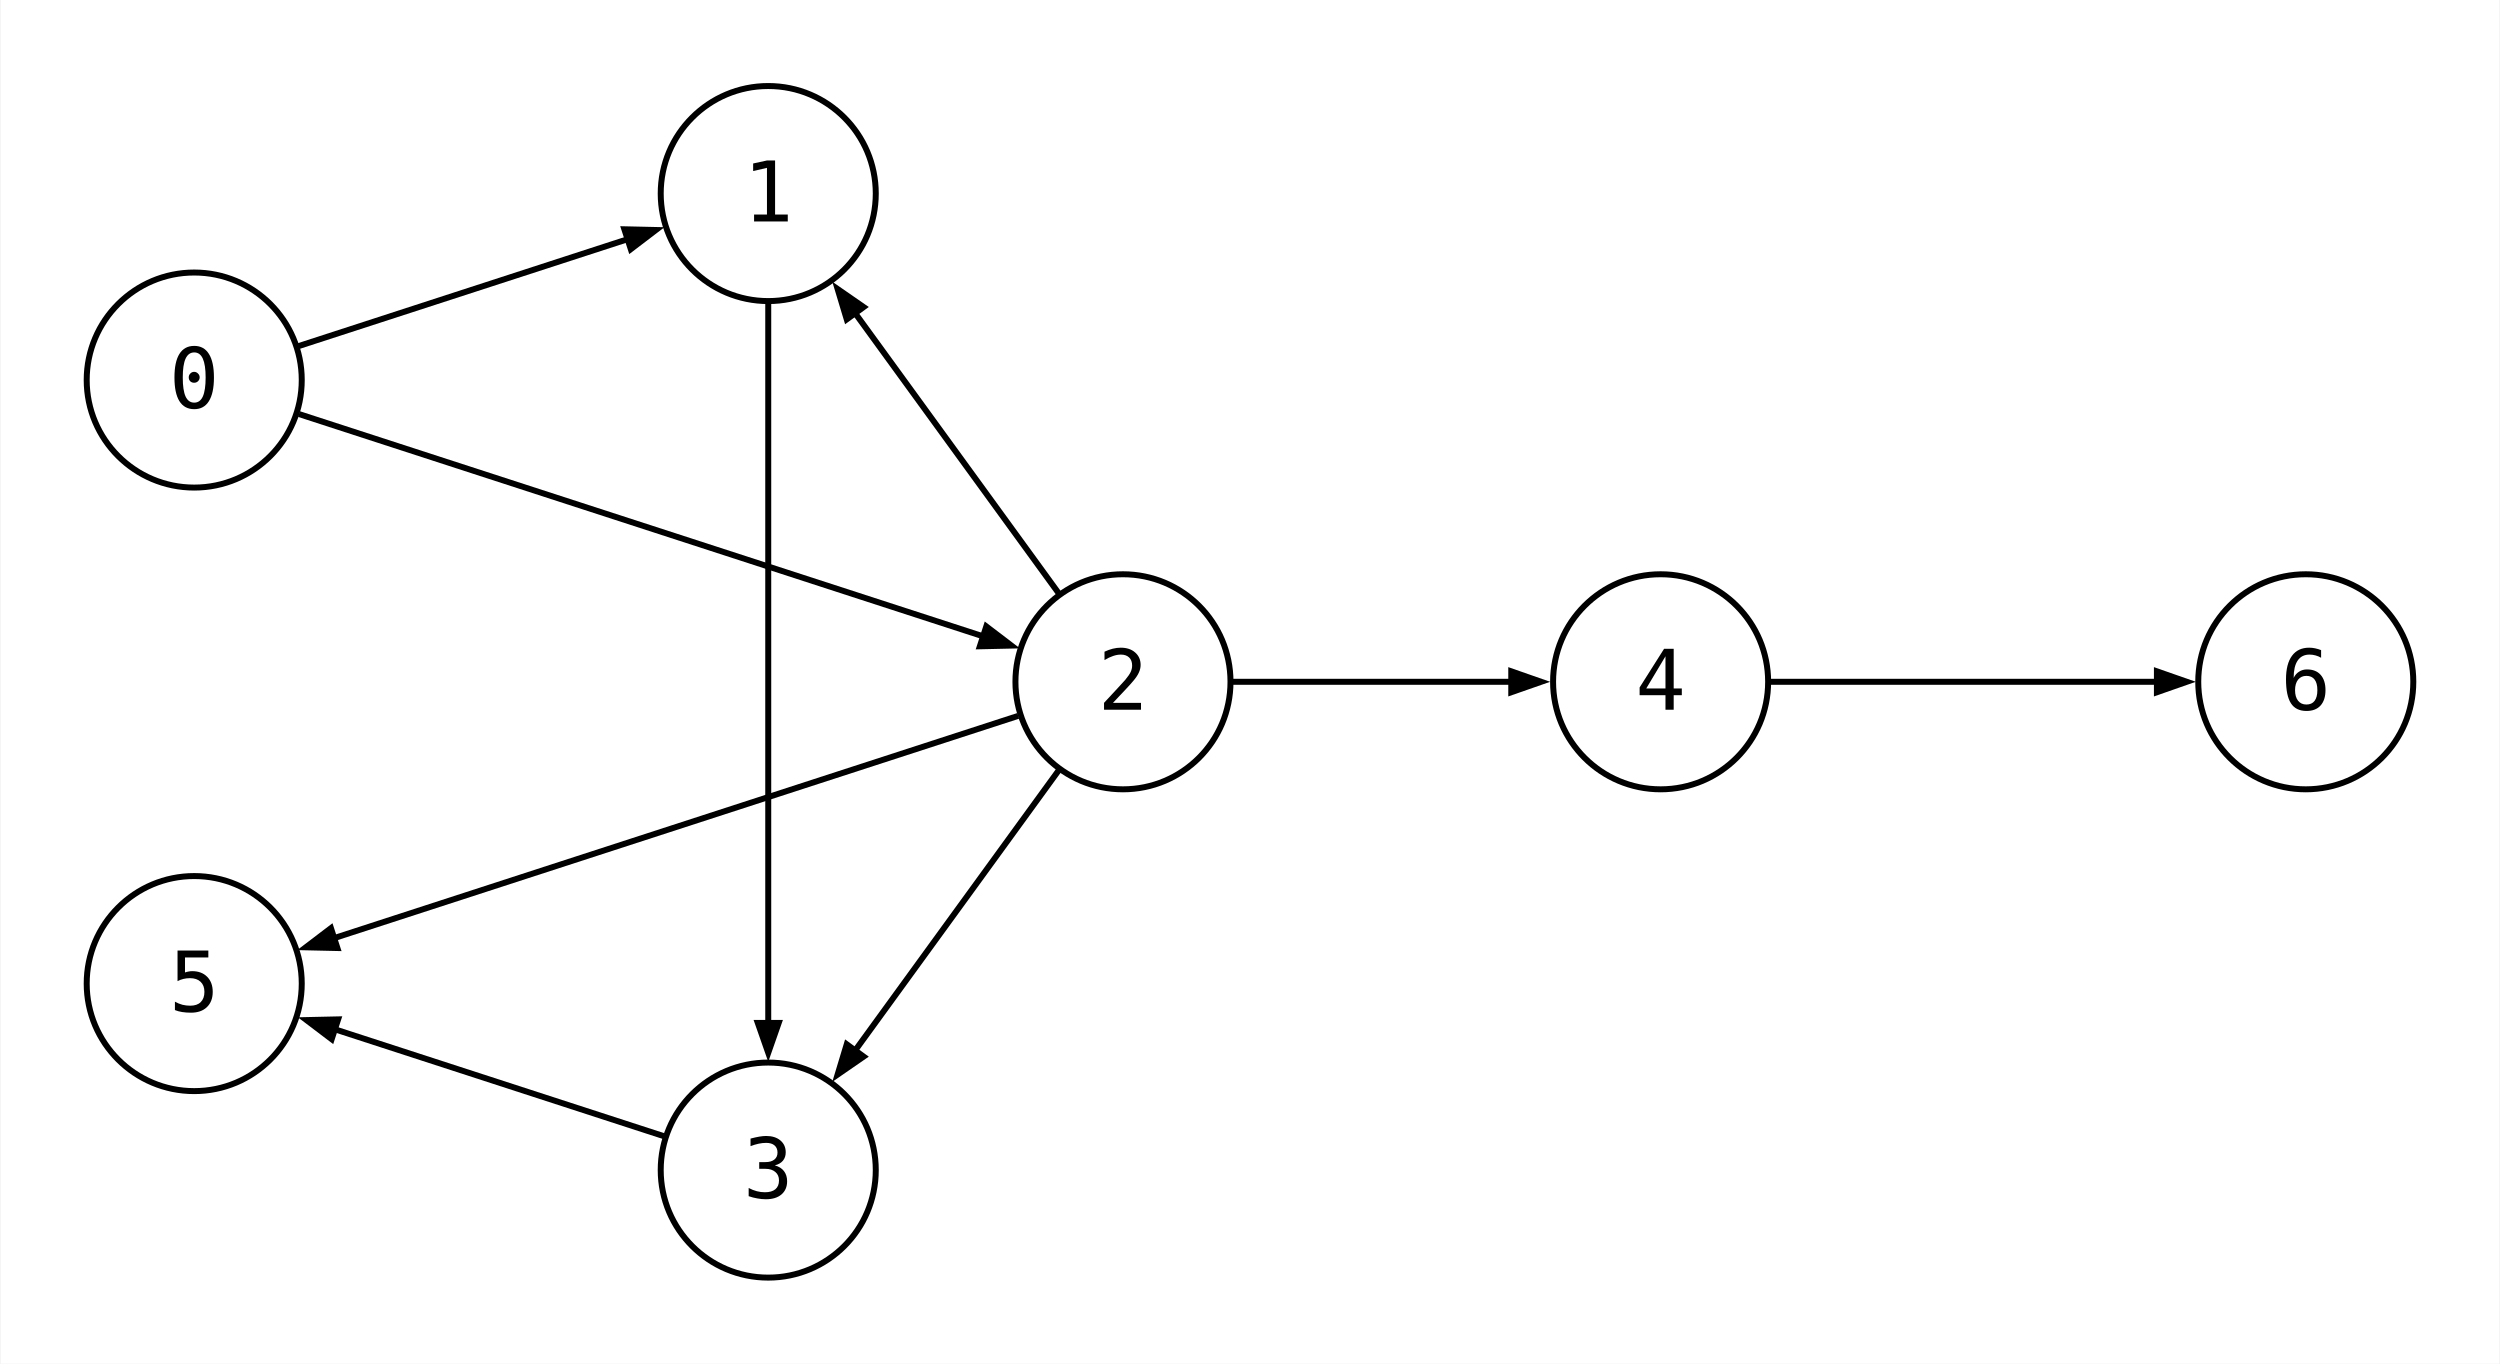
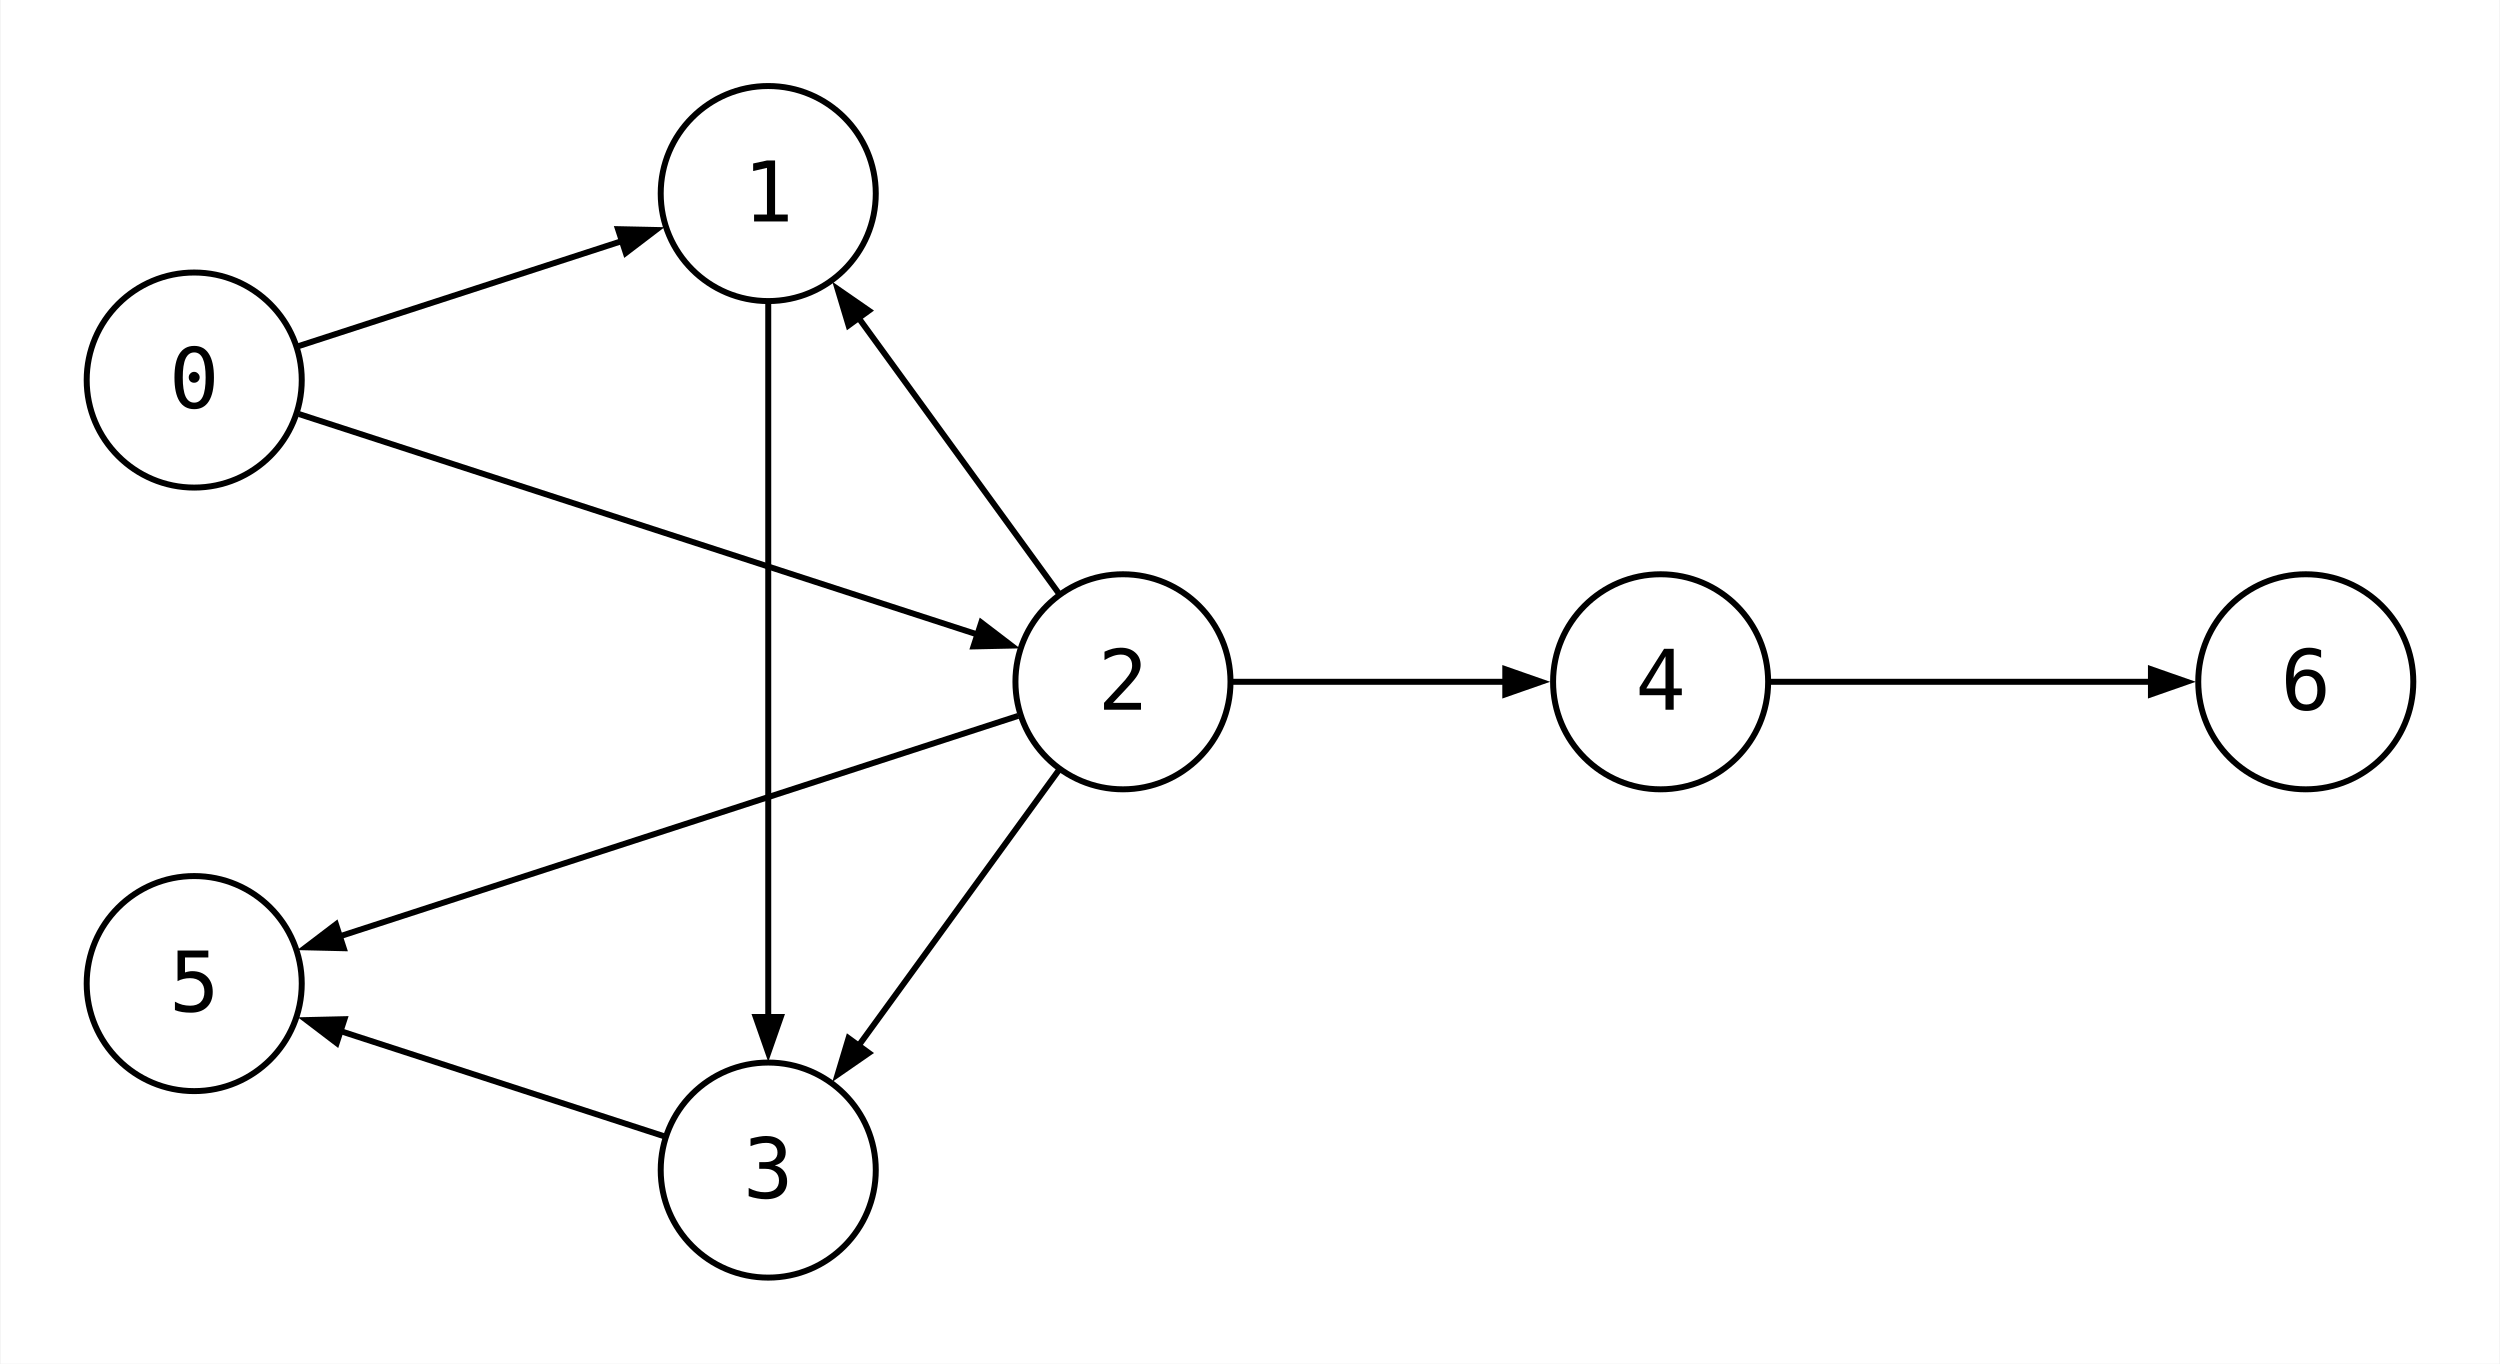
<svg xmlns="http://www.w3.org/2000/svg" width="418pt" height="228pt" viewBox="0.00 0.00 418.27 228.27">
  <g id="graph0" class="graph" transform="scale(1 1) rotate(0) translate(14.4 213.87)">
    <polygon fill="white" stroke="none" points="-14.4,14.4 -14.4,-213.87 403.87,-213.87 403.87,14.4 -14.4,14.4" />
    <g id="node1" class="node">
      <ellipse fill="none" stroke="black" cx="18" cy="-150.25" rx="18" ry="18" />
      <text text-anchor="middle" x="18" y="-145.58" font-family="monospace" font-size="14.00">0</text>
    </g>
    <g id="node2" class="node">
      <ellipse fill="none" stroke="black" cx="114.09" cy="-181.47" rx="18" ry="18" />
      <text text-anchor="middle" x="114.09" y="-176.8" font-family="monospace" font-size="14.00">1</text>
    </g>
    <g id="edge1" class="edge">
-       <path fill="none" stroke="black" d="M35.18,-155.84C50.66,-160.87 73.55,-168.3 90.7,-173.88" />
-       <polygon fill="black" stroke="black" points="90,-175.49 95.29,-175.37 91.08,-172.16 90,-175.49" />
+       <path fill="none" stroke="black" d="M35.18,-155.84C50.39,-160.78 72.75,-168.04 89.79,-173.58" />
+       <polygon fill="black" stroke="black" points="88.94,-175.51 95.29,-175.37 90.24,-171.52 88.94,-175.51" />
    </g>
    <g id="node3" class="node">
      <ellipse fill="none" stroke="black" cx="173.47" cy="-99.74" rx="18" ry="18" />
      <text text-anchor="middle" x="173.47" y="-95.06" font-family="monospace" font-size="14.00">2</text>
    </g>
    <g id="edge2" class="edge">
-       <path fill="none" stroke="black" d="M35.53,-144.56C63.68,-135.41 118.94,-117.46 150.3,-107.27" />
-       <polygon fill="black" stroke="black" points="150.59,-109.01 154.8,-105.8 149.51,-105.68 150.59,-109.01" />
+       <path fill="none" stroke="black" d="M35.53,-144.56C63.32,-135.53 117.56,-117.9 149.12,-107.65" />
+       <polygon fill="black" stroke="black" points="149.75,-109.66 154.8,-105.8 148.45,-105.66 149.75,-109.66" />
    </g>
    <g id="node4" class="node">
      <ellipse fill="none" stroke="black" cx="114.09" cy="-18" rx="18" ry="18" />
      <text text-anchor="middle" x="114.09" y="-13.32" font-family="monospace" font-size="14.00">3</text>
    </g>
    <g id="edge3" class="edge">
-       <path fill="none" stroke="black" d="M114.09,-163.04C114.09,-133.45 114.09,-75.34 114.09,-42.36" />
-       <polygon fill="black" stroke="black" points="115.84,-42.63 114.09,-37.63 112.34,-42.63 115.84,-42.63" />
+       <path fill="none" stroke="black" d="M114.09,-163.04C114.09,-133.82 114.09,-76.79 114.09,-43.61" />
+       <polygon fill="black" stroke="black" points="116.19,-43.63 114.09,-37.63 111.99,-43.63 116.19,-43.63" />
    </g>
    <g id="edge4" class="edge">
-       <path fill="none" stroke="black" d="M162.86,-114.35C153.29,-127.52 139.14,-146.99 128.54,-161.58" />
-       <polygon fill="black" stroke="black" points="127.23,-160.41 125.7,-165.49 130.06,-162.47 127.23,-160.41" />
+       <path fill="none" stroke="black" d="M162.86,-114.35C153.46,-127.29 139.63,-146.31 129.1,-160.81" />
+       <polygon fill="black" stroke="black" points="127.53,-159.4 125.7,-165.49 130.93,-161.87 127.53,-159.4" />
    </g>
    <g id="edge5" class="edge">
-       <path fill="none" stroke="black" d="M162.86,-85.12C153.29,-71.96 139.14,-52.48 128.54,-37.89" />
-       <polygon fill="black" stroke="black" points="130.06,-37 125.7,-33.99 127.23,-39.06 130.06,-37" />
+       <path fill="none" stroke="black" d="M162.86,-85.12C153.46,-72.19 139.63,-53.16 129.1,-38.67" />
+       <polygon fill="black" stroke="black" points="130.93,-37.61 125.7,-33.99 127.53,-40.08 130.93,-37.61" />
    </g>
    <g id="node5" class="node">
      <ellipse fill="none" stroke="black" cx="263.47" cy="-99.74" rx="18" ry="18" />
      <text text-anchor="middle" x="263.47" y="-95.06" font-family="monospace" font-size="14.00">4</text>
    </g>
    <g id="edge6" class="edge">
-       <path fill="none" stroke="black" d="M191.69,-99.74C205.26,-99.74 223.94,-99.74 238.85,-99.74" />
-       <polygon fill="black" stroke="black" points="238.47,-101.49 243.47,-99.74 238.47,-97.99 238.47,-101.49" />
+       <path fill="none" stroke="black" d="M191.69,-99.74C204.9,-99.74 222.95,-99.74 237.64,-99.74" />
+       <polygon fill="black" stroke="black" points="237.47,-101.84 243.47,-99.74 237.47,-97.64 237.47,-101.84" />
    </g>
    <g id="node6" class="node">
      <ellipse fill="none" stroke="black" cx="18" cy="-49.22" rx="18" ry="18" />
      <text text-anchor="middle" x="18" y="-44.55" font-family="monospace" font-size="14.00">5</text>
    </g>
    <g id="edge7" class="edge">
-       <path fill="none" stroke="black" d="M155.94,-94.04C127.8,-84.9 72.53,-66.94 41.17,-56.75" />
-       <polygon fill="black" stroke="black" points="41.97,-55.17 36.67,-55.29 40.89,-58.5 41.97,-55.17" />
+       <path fill="none" stroke="black" d="M155.94,-94.04C128.15,-85.01 73.91,-67.39 42.36,-57.13" />
+       <polygon fill="black" stroke="black" points="43.03,-55.14 36.67,-55.29 41.73,-59.14 43.03,-55.14" />
    </g>
    <g id="edge8" class="edge">
-       <path fill="none" stroke="black" d="M96.91,-23.58C81.43,-28.61 58.53,-36.05 41.39,-41.62" />
-       <polygon fill="black" stroke="black" points="41.01,-39.91 36.79,-43.11 42.09,-43.23 41.01,-39.91" />
+       <path fill="none" stroke="black" d="M96.91,-23.58C81.7,-28.52 59.33,-35.79 42.29,-41.33" />
+       <polygon fill="black" stroke="black" points="41.85,-39.26 36.79,-43.11 43.15,-43.26 41.85,-39.26" />
    </g>
    <g id="node7" class="node">
      <ellipse fill="none" stroke="black" cx="371.47" cy="-99.74" rx="18" ry="18" />
      <text text-anchor="middle" x="371.47" y="-95.06" font-family="monospace" font-size="14.00">6</text>
    </g>
    <g id="edge9" class="edge">
-       <path fill="none" stroke="black" d="M281.79,-99.74C299.64,-99.74 326.89,-99.74 346.67,-99.74" />
-       <polygon fill="black" stroke="black" points="346.55,-101.49 351.55,-99.74 346.55,-97.99 346.55,-101.49" />
+       <path fill="none" stroke="black" d="M281.79,-99.74C299.33,-99.74 325.94,-99.74 345.63,-99.74" />
+       <polygon fill="black" stroke="black" points="345.55,-101.84 351.55,-99.74 345.55,-97.64 345.55,-101.84" />
    </g>
  </g>
</svg>
